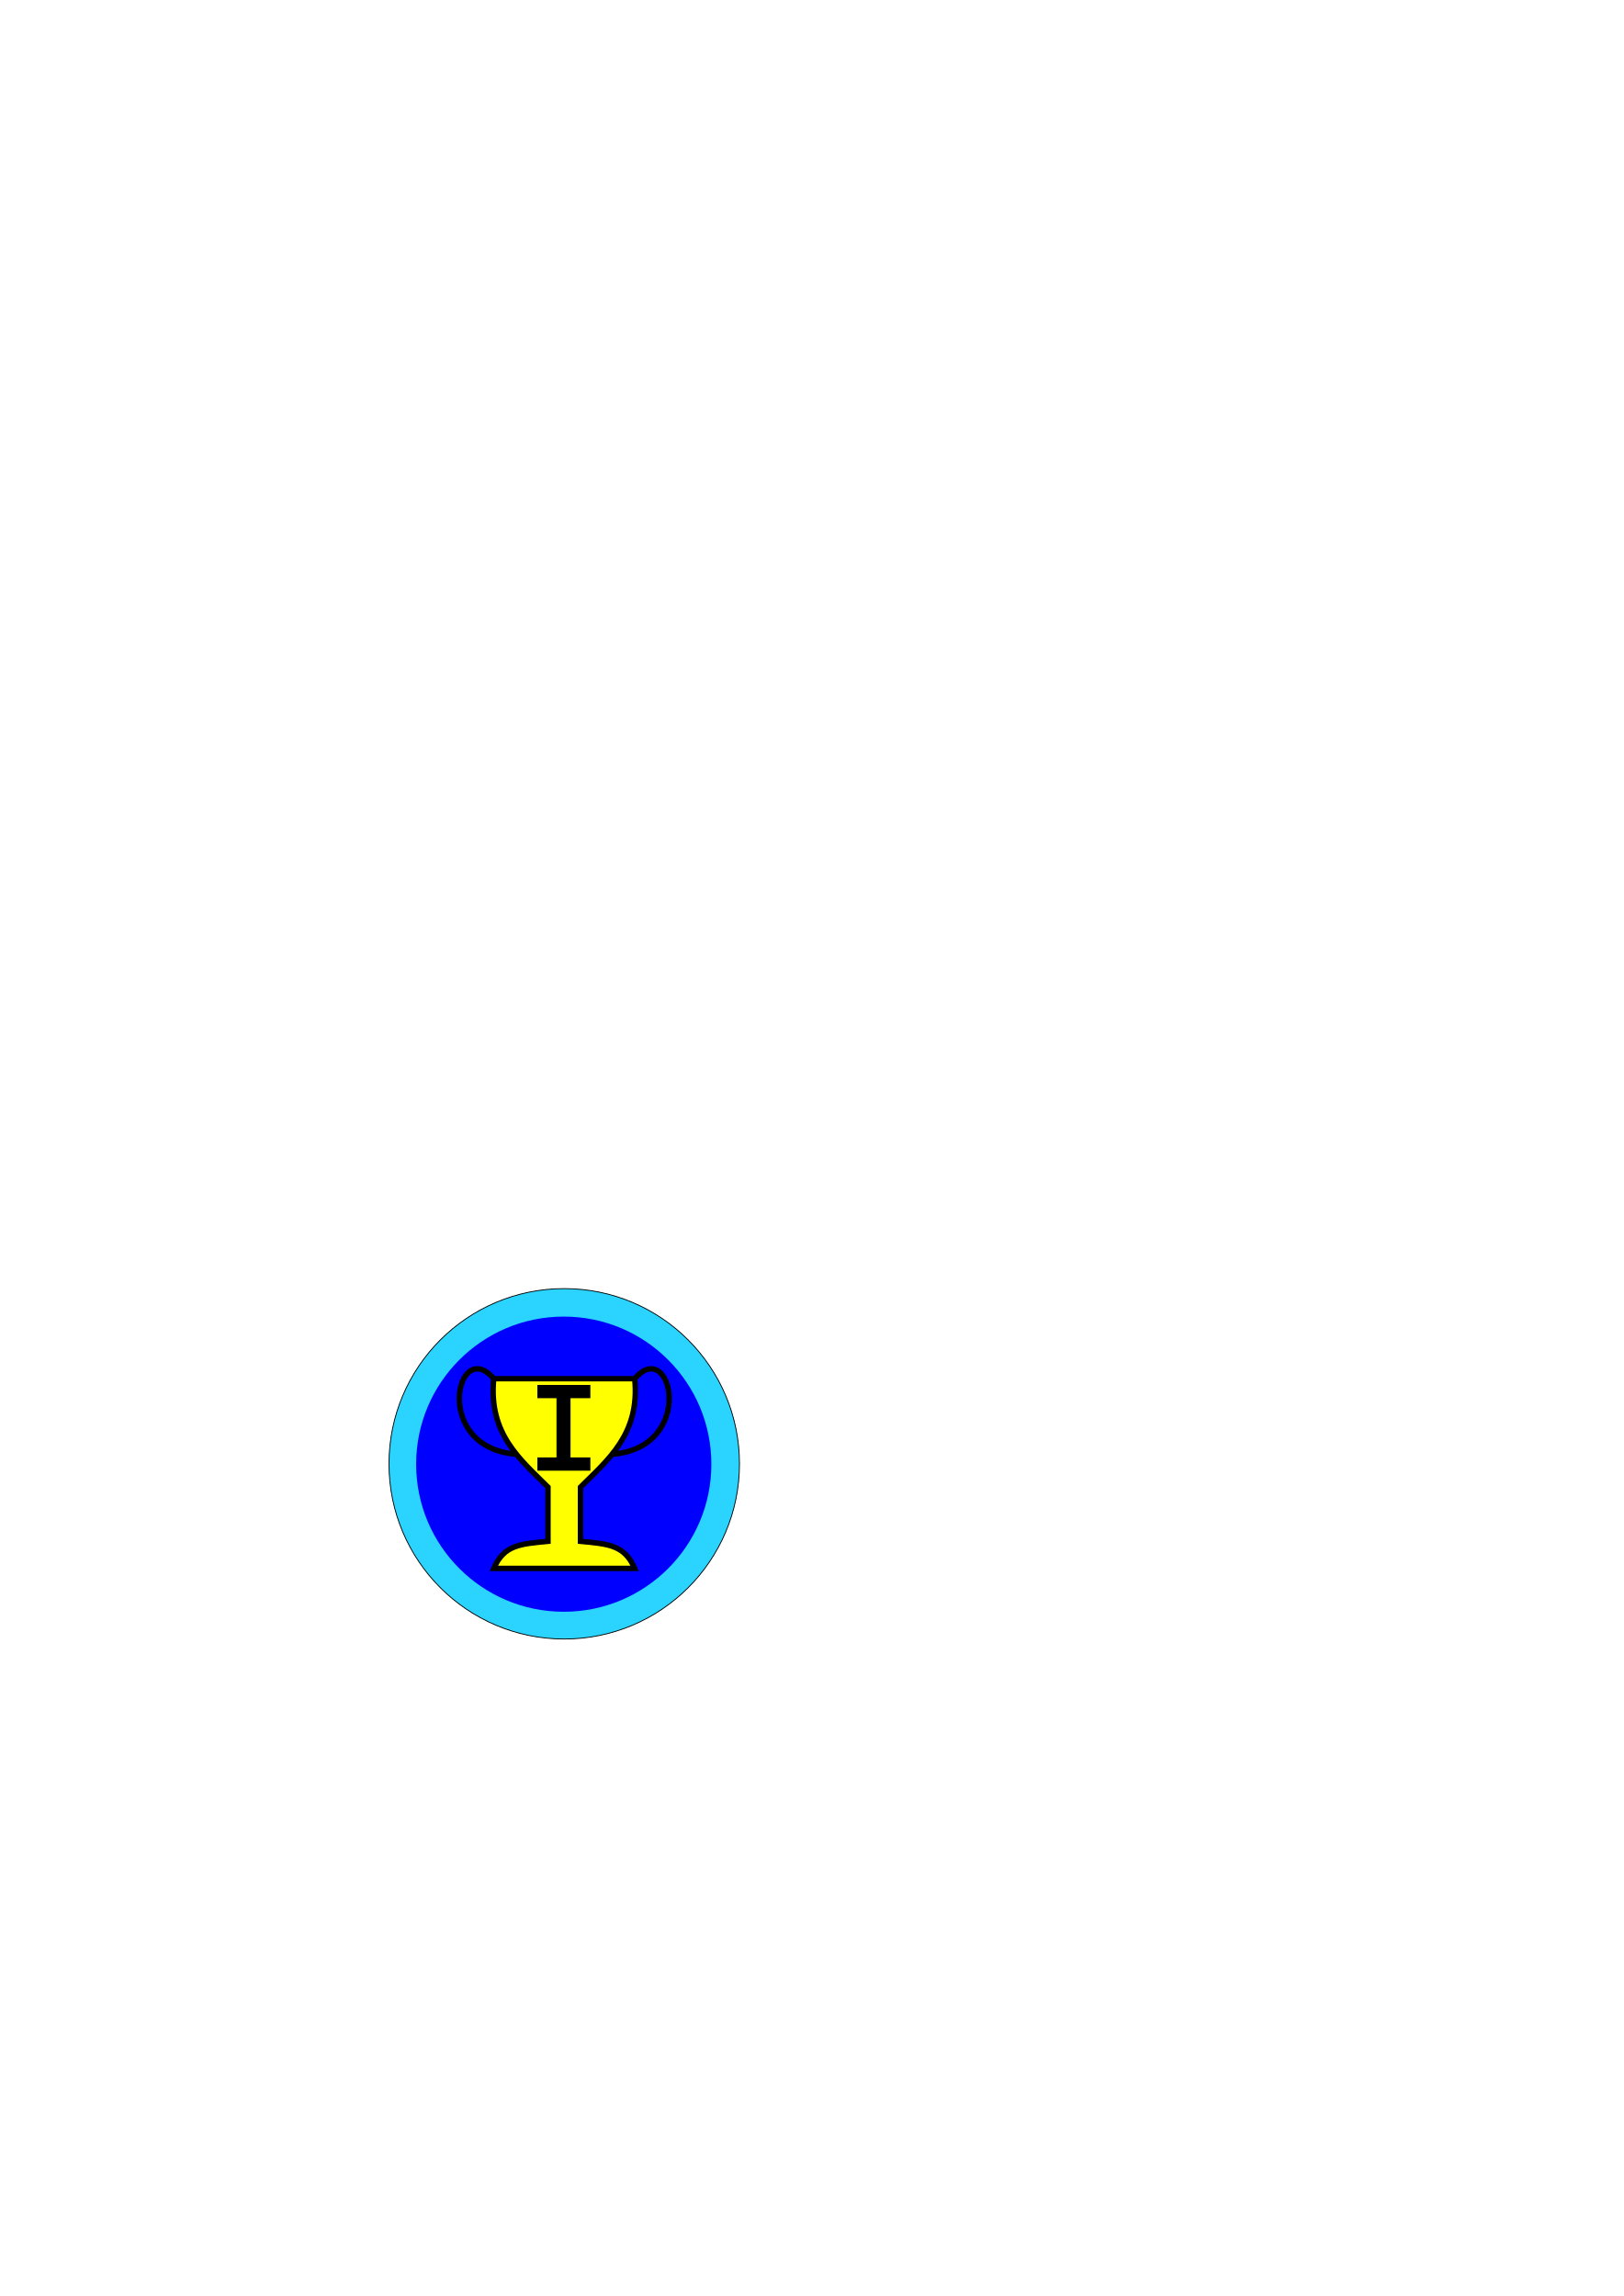
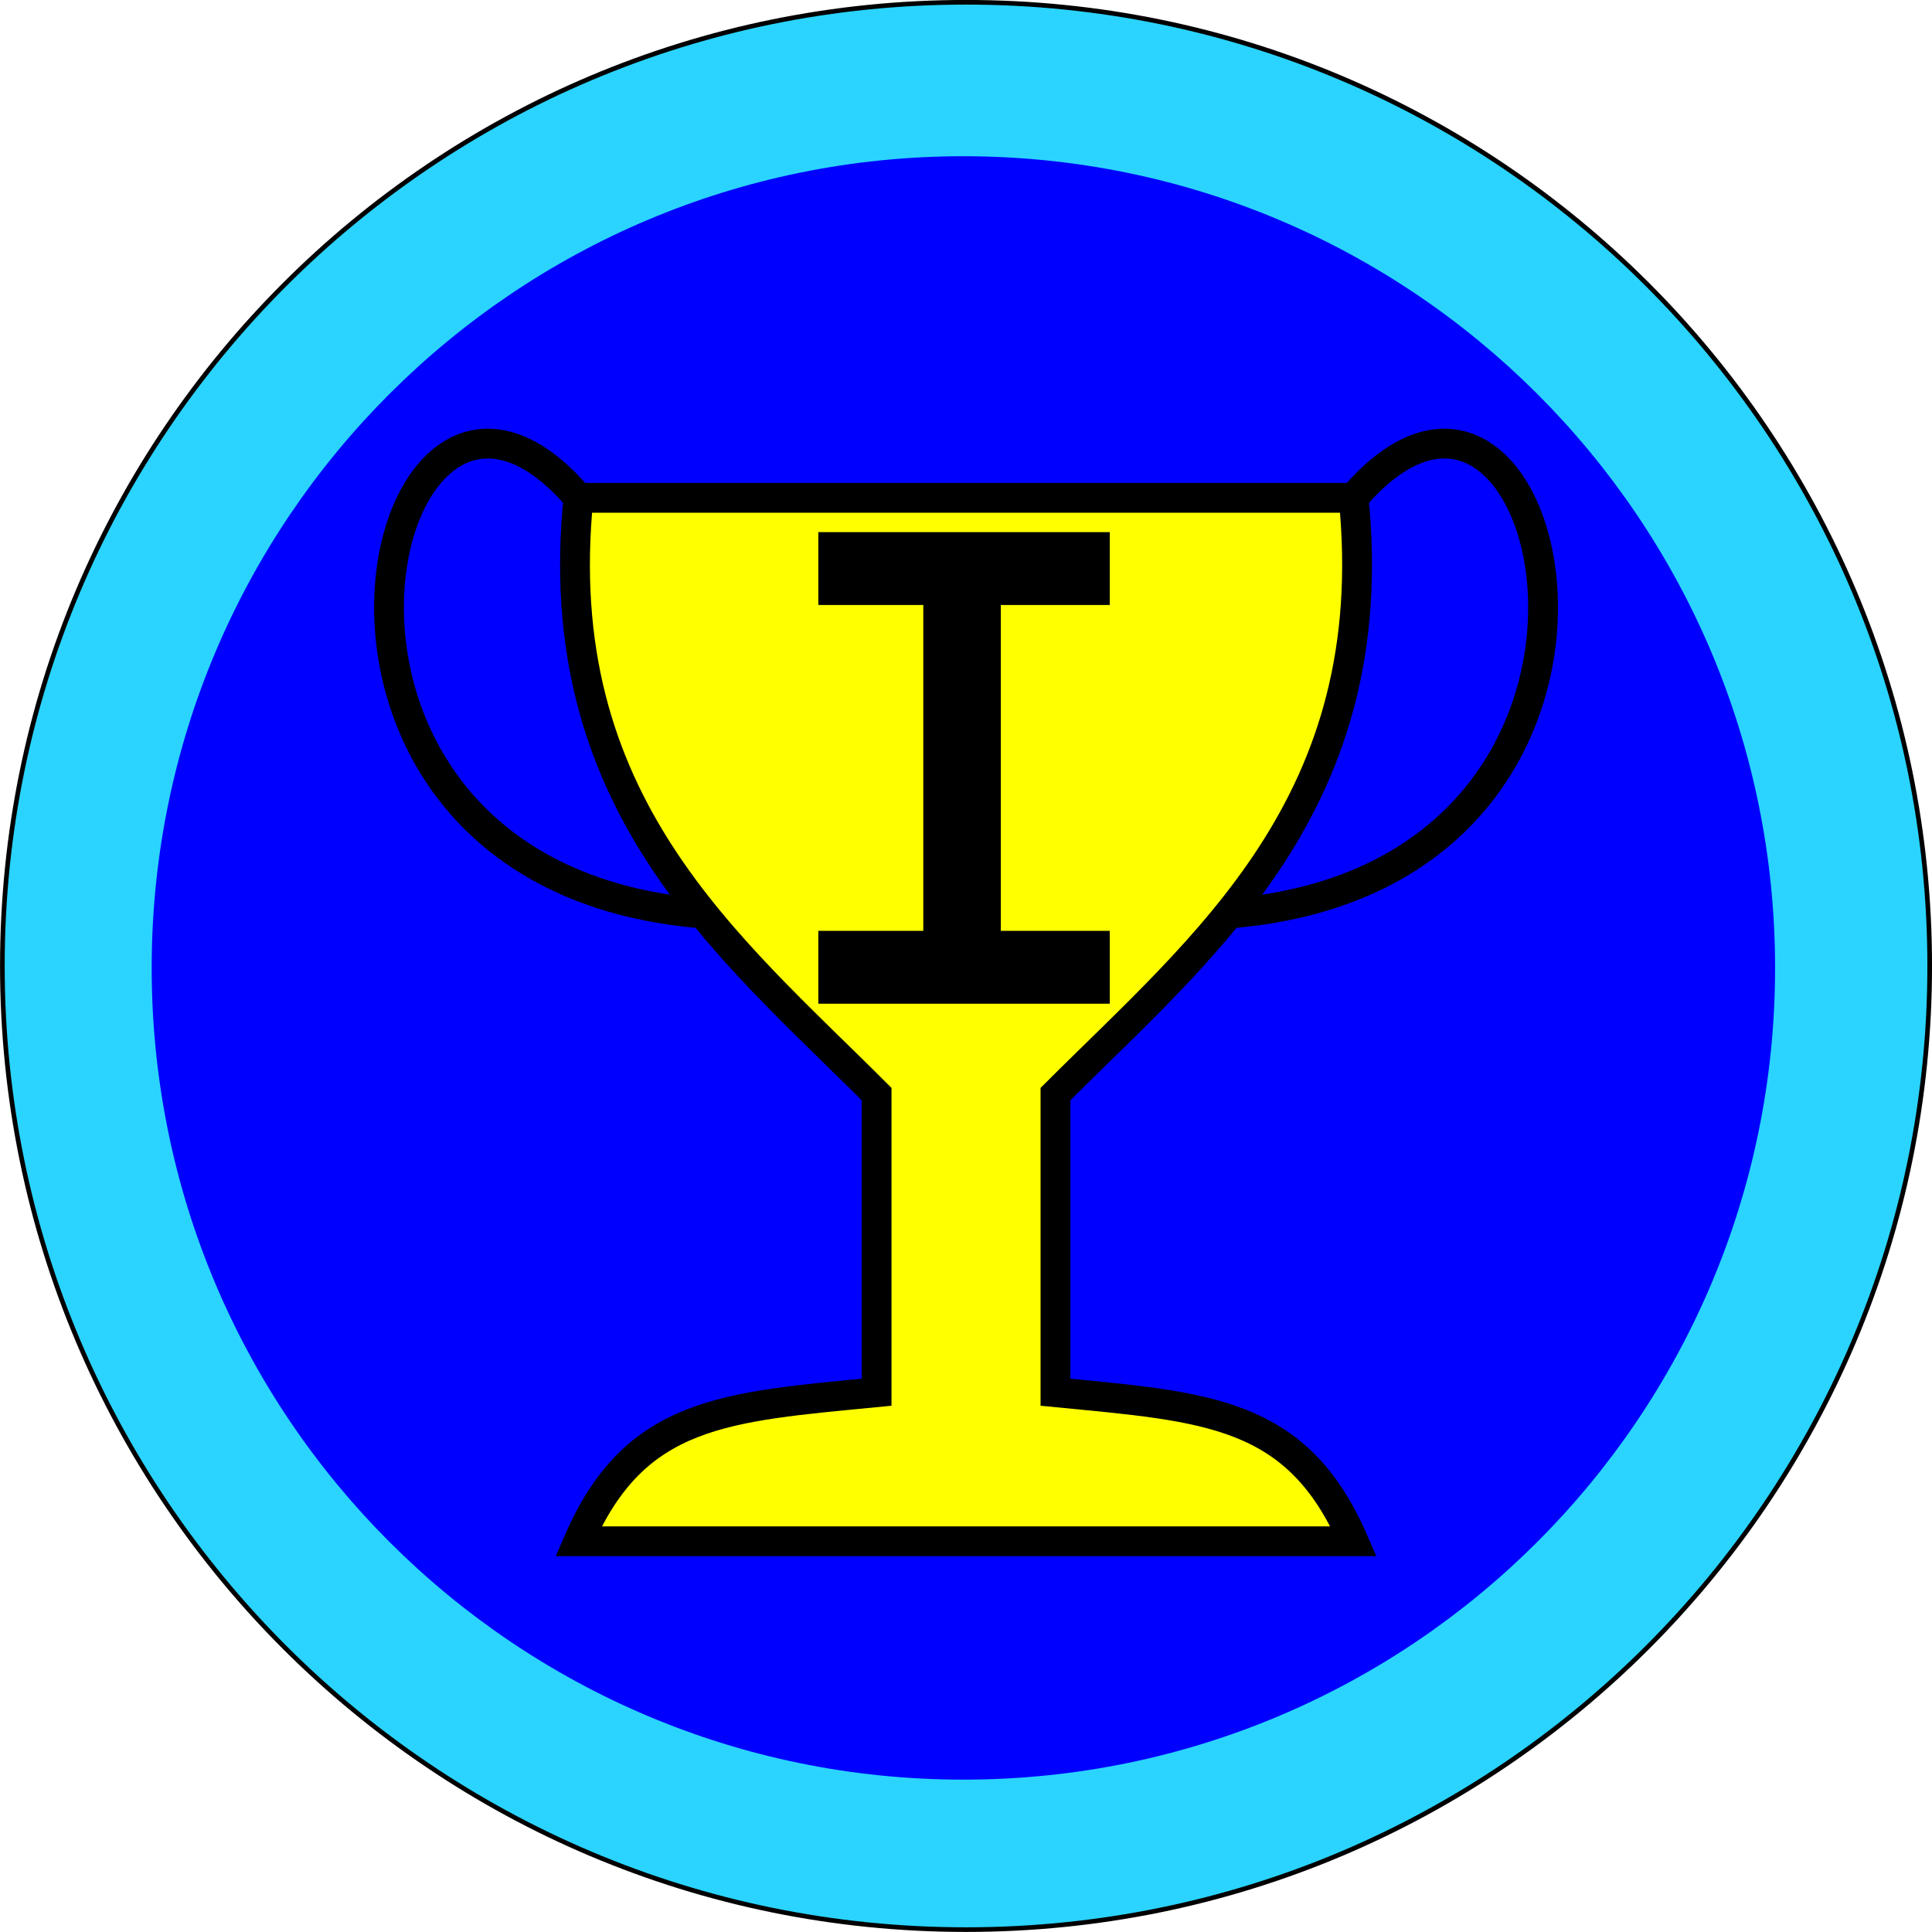
- <svg xmlns="http://www.w3.org/2000/svg" width="744.094" height="1052.362" id="svg2" version="1.1">
+ <svg xmlns="http://www.w3.org/2000/svg" width="161.002" height="161.002" id="svg2" version="1.1">
  <defs id="defs4">
    </defs>
-   <g id="layer1">
+   <g id="layer1" transform="translate(-178.068,-590.4369)">
    <rect style="fill:none;stroke:none" id="rect2415" y="408.077" x="245.714" height="281.429" width="281.429" />
    <g id="g2994" transform="matrix(0.3863559,0,0,0.3863559,109.2725,461.1128)">
      <path transform="translate(70,-21.42857)" d="m 524.286,564.505 c 0,114.796 -93.061,207.857 -207.857,207.857 -114.796,0 -207.857,-93.061 -207.857,-207.857 0,-114.796 93.061,-207.857 207.857,-207.857 114.796,0 207.857,93.061 207.857,207.857 z" id="path3001" style="fill:#2ad4ff;fill-rule:evenodd;stroke:#000000;stroke-width:1px;stroke-linecap:butt;stroke-linejoin:miter;stroke-opacity:1" />
      <path style="fill:#0000ff;fill-rule:evenodd" id="path3003" d="m 524.286,564.505 c 0,114.796 -93.061,207.857 -207.857,207.857 -114.796,0 -207.857,-93.061 -207.857,-207.857 0,-114.796 93.061,-207.857 207.857,-207.857 114.796,0 207.857,93.061 207.857,207.857 z" transform="matrix(0.8423037,0,0,0.8423037,119.3282,68.02034)" />
      <g transform="matrix(6.430511,0,0,6.430511,-1754.931,-1855.918)" id="g2410">
        <path d="m 346,392.362 c -1.894,-4.369 -4.917,-4.505 -10,-5 l 0,-10 c 5,-5 11.03,-9.773 10,-20 l -26,0 c -1.03,10.227 5,15 10,20 l 0,10 c -5.083,0.495 -8.106,0.631 -10,5 l 26,0 z" id="path2385" style="fill:#ffff00;fill-rule:evenodd;stroke:#000000;stroke-width:1px;stroke-linecap:butt;stroke-linejoin:miter;stroke-opacity:1" />
        <path d="m 320,357.362 c -6.784,-7.941 -11.53,12.622 4.116,13.939" id="path2387" style="fill:none;stroke:#000000;stroke-width:1px;stroke-linecap:butt;stroke-linejoin:miter;stroke-opacity:1" />
        <path d="m 346,357.362 c 6.784,-7.941 11.53,12.622 -4.116,13.939" id="path2399" style="fill:none;stroke:#000000;stroke-width:1px;stroke-linecap:butt;stroke-linejoin:miter;stroke-opacity:1" />
      </g>
      <g id="g3816">
        <rect style="fill:#000000;fill-rule:evenodd;stroke:#000000;stroke-width:1px;stroke-linecap:butt;stroke-linejoin:miter;stroke-opacity:1" id="rect3042" width="15.714" height="92.857" x="377.714" y="457.219" />
        <rect style="fill:#000000" id="rect3812" width="62.857" height="15.714" x="354.571" y="449.505" />
        <rect y="535.505" x="354.571" height="15.714" width="62.857" id="rect3814" style="fill:#000000" />
      </g>
    </g>
  </g>
</svg>
